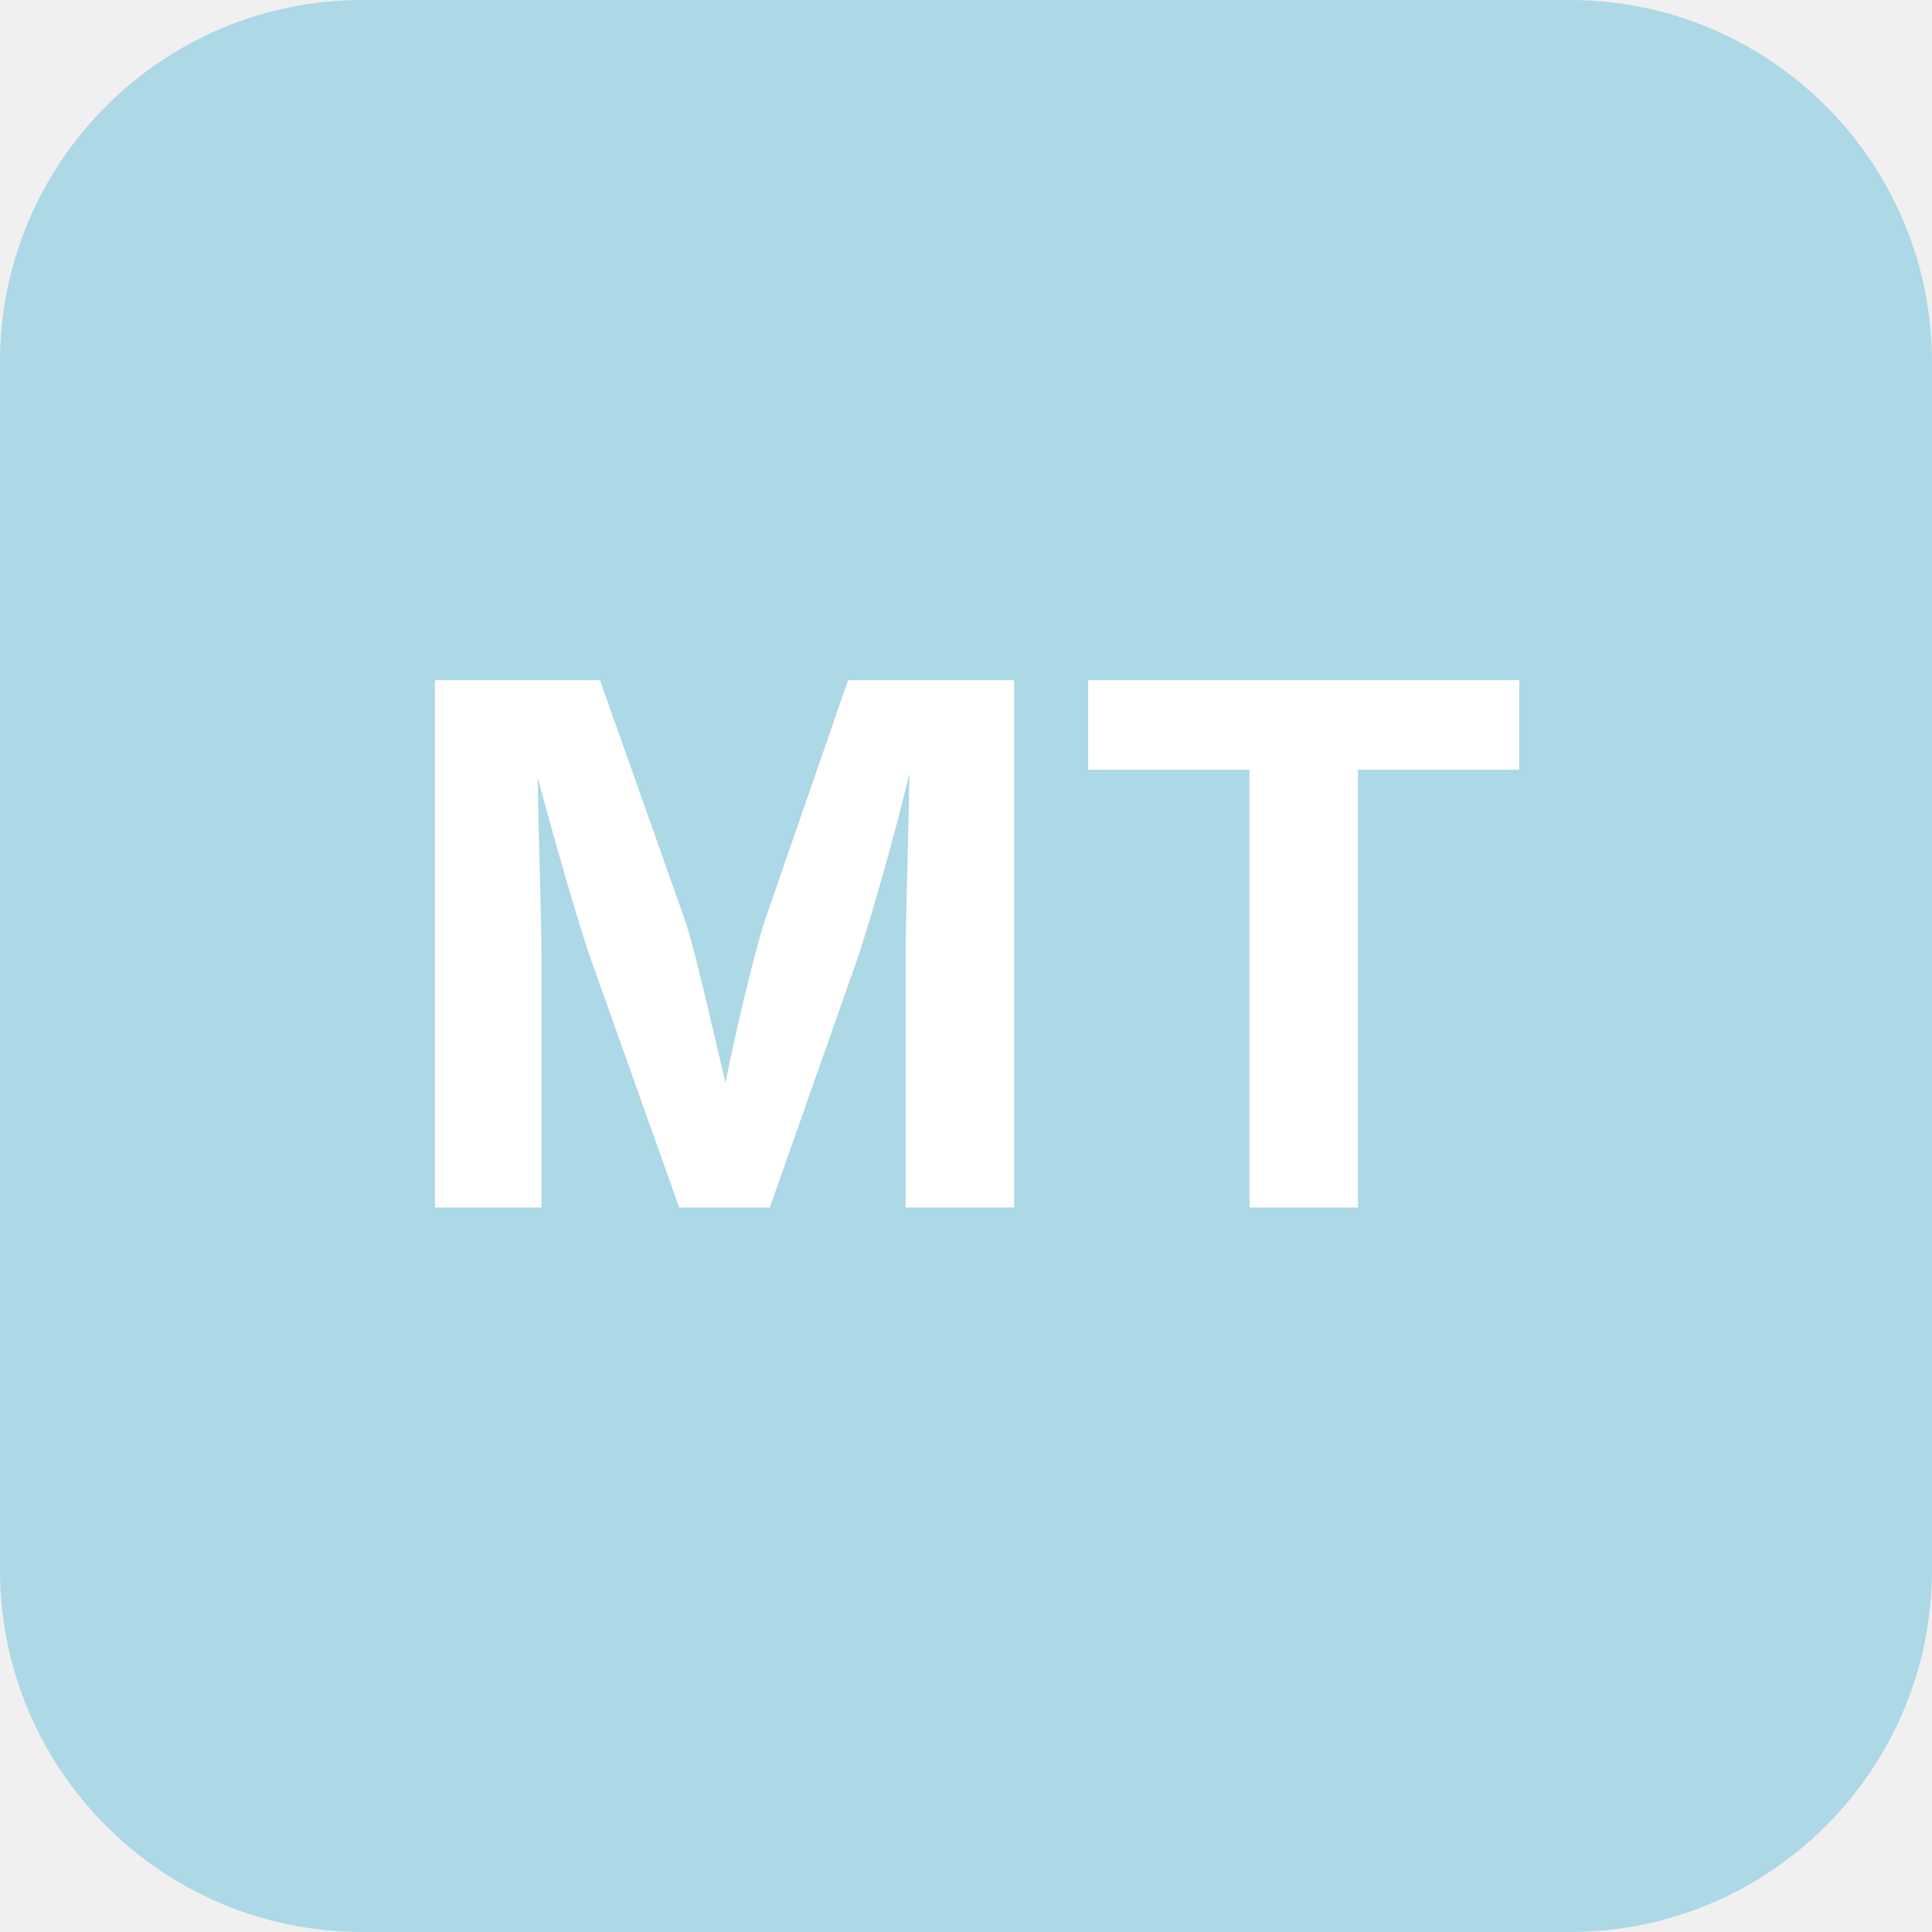
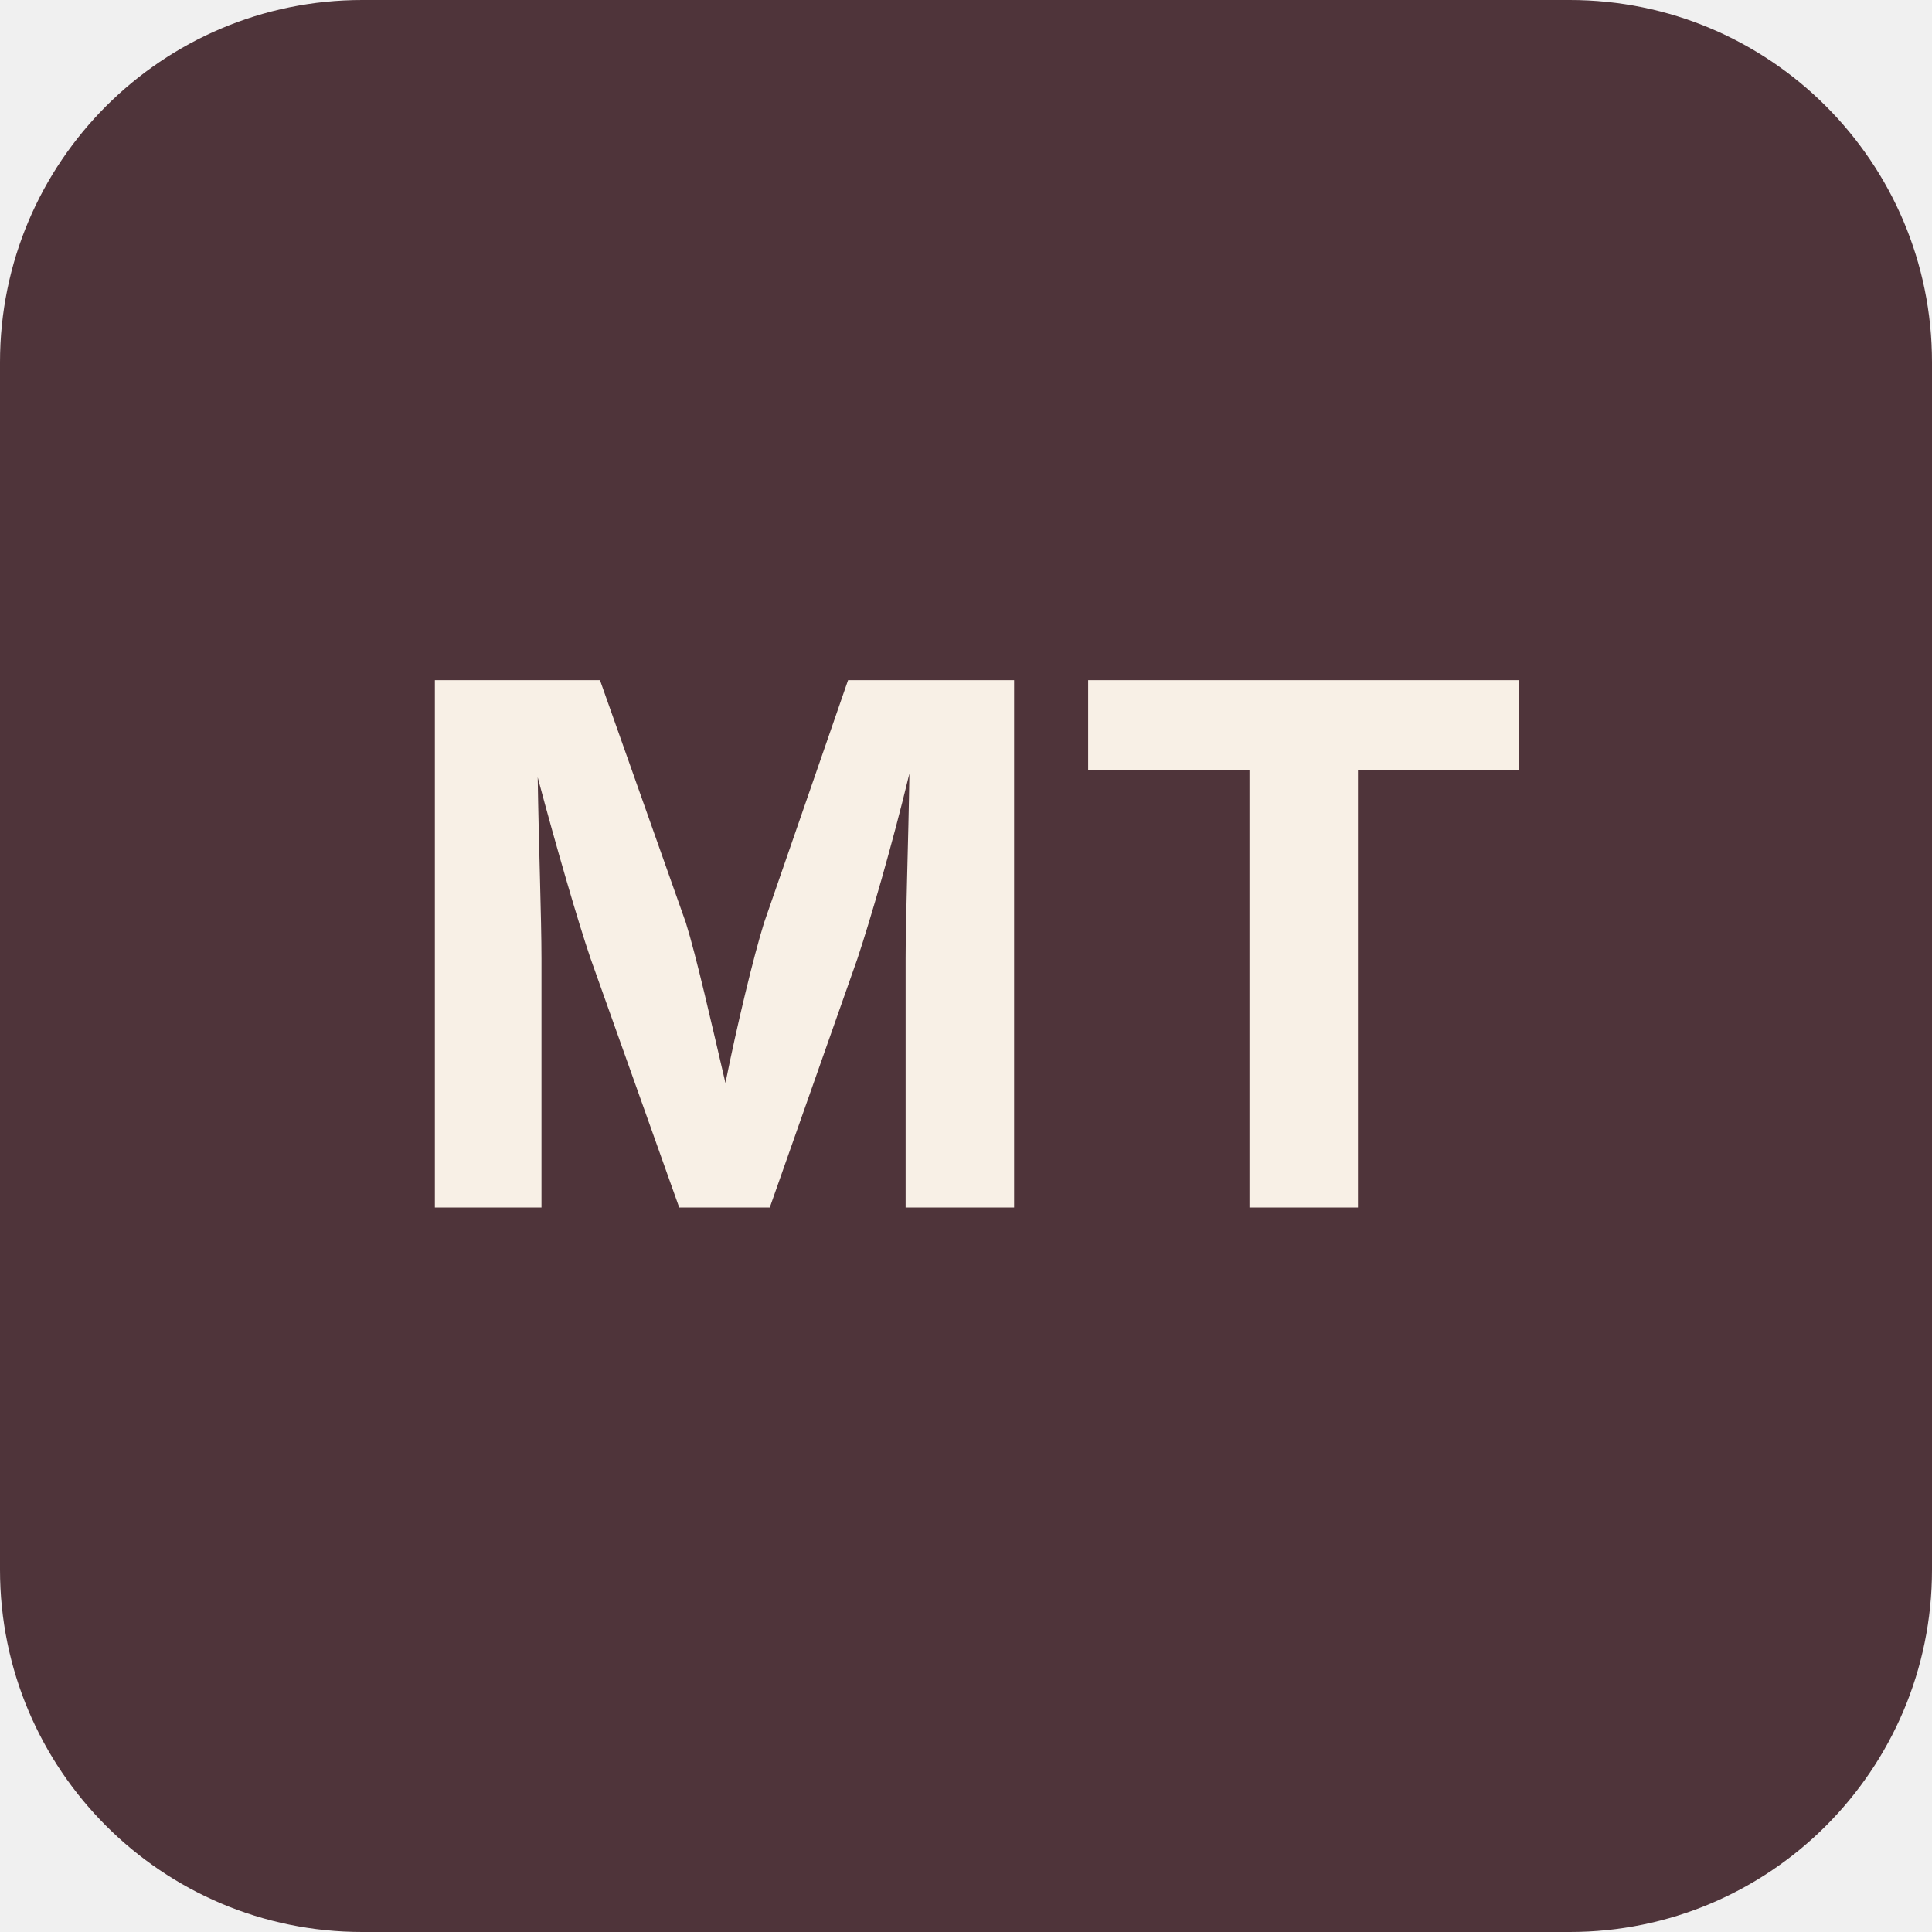
<svg xmlns="http://www.w3.org/2000/svg" viewBox="0 0 32 32" role="img" aria-label="Portfolio favicon">
-   <rect x="0" y="0" width="32" height="32" fill="#ADD8E6" rx="6" />
-   <text x="16" y="20" text-anchor="middle" font-family="Inter, sans-serif" font-size="12" font-weight="700" fill="#ffffff">MT</text>
+   <rect x="0" y="0" width="32" height="32" fill="#4f343a" rx="6" />
+   <text x="16" y="20" text-anchor="middle" font-family="Inter, sans-serif" font-size="12" font-weight="700" fill="#f8f0e6">MT</text>
</svg>
